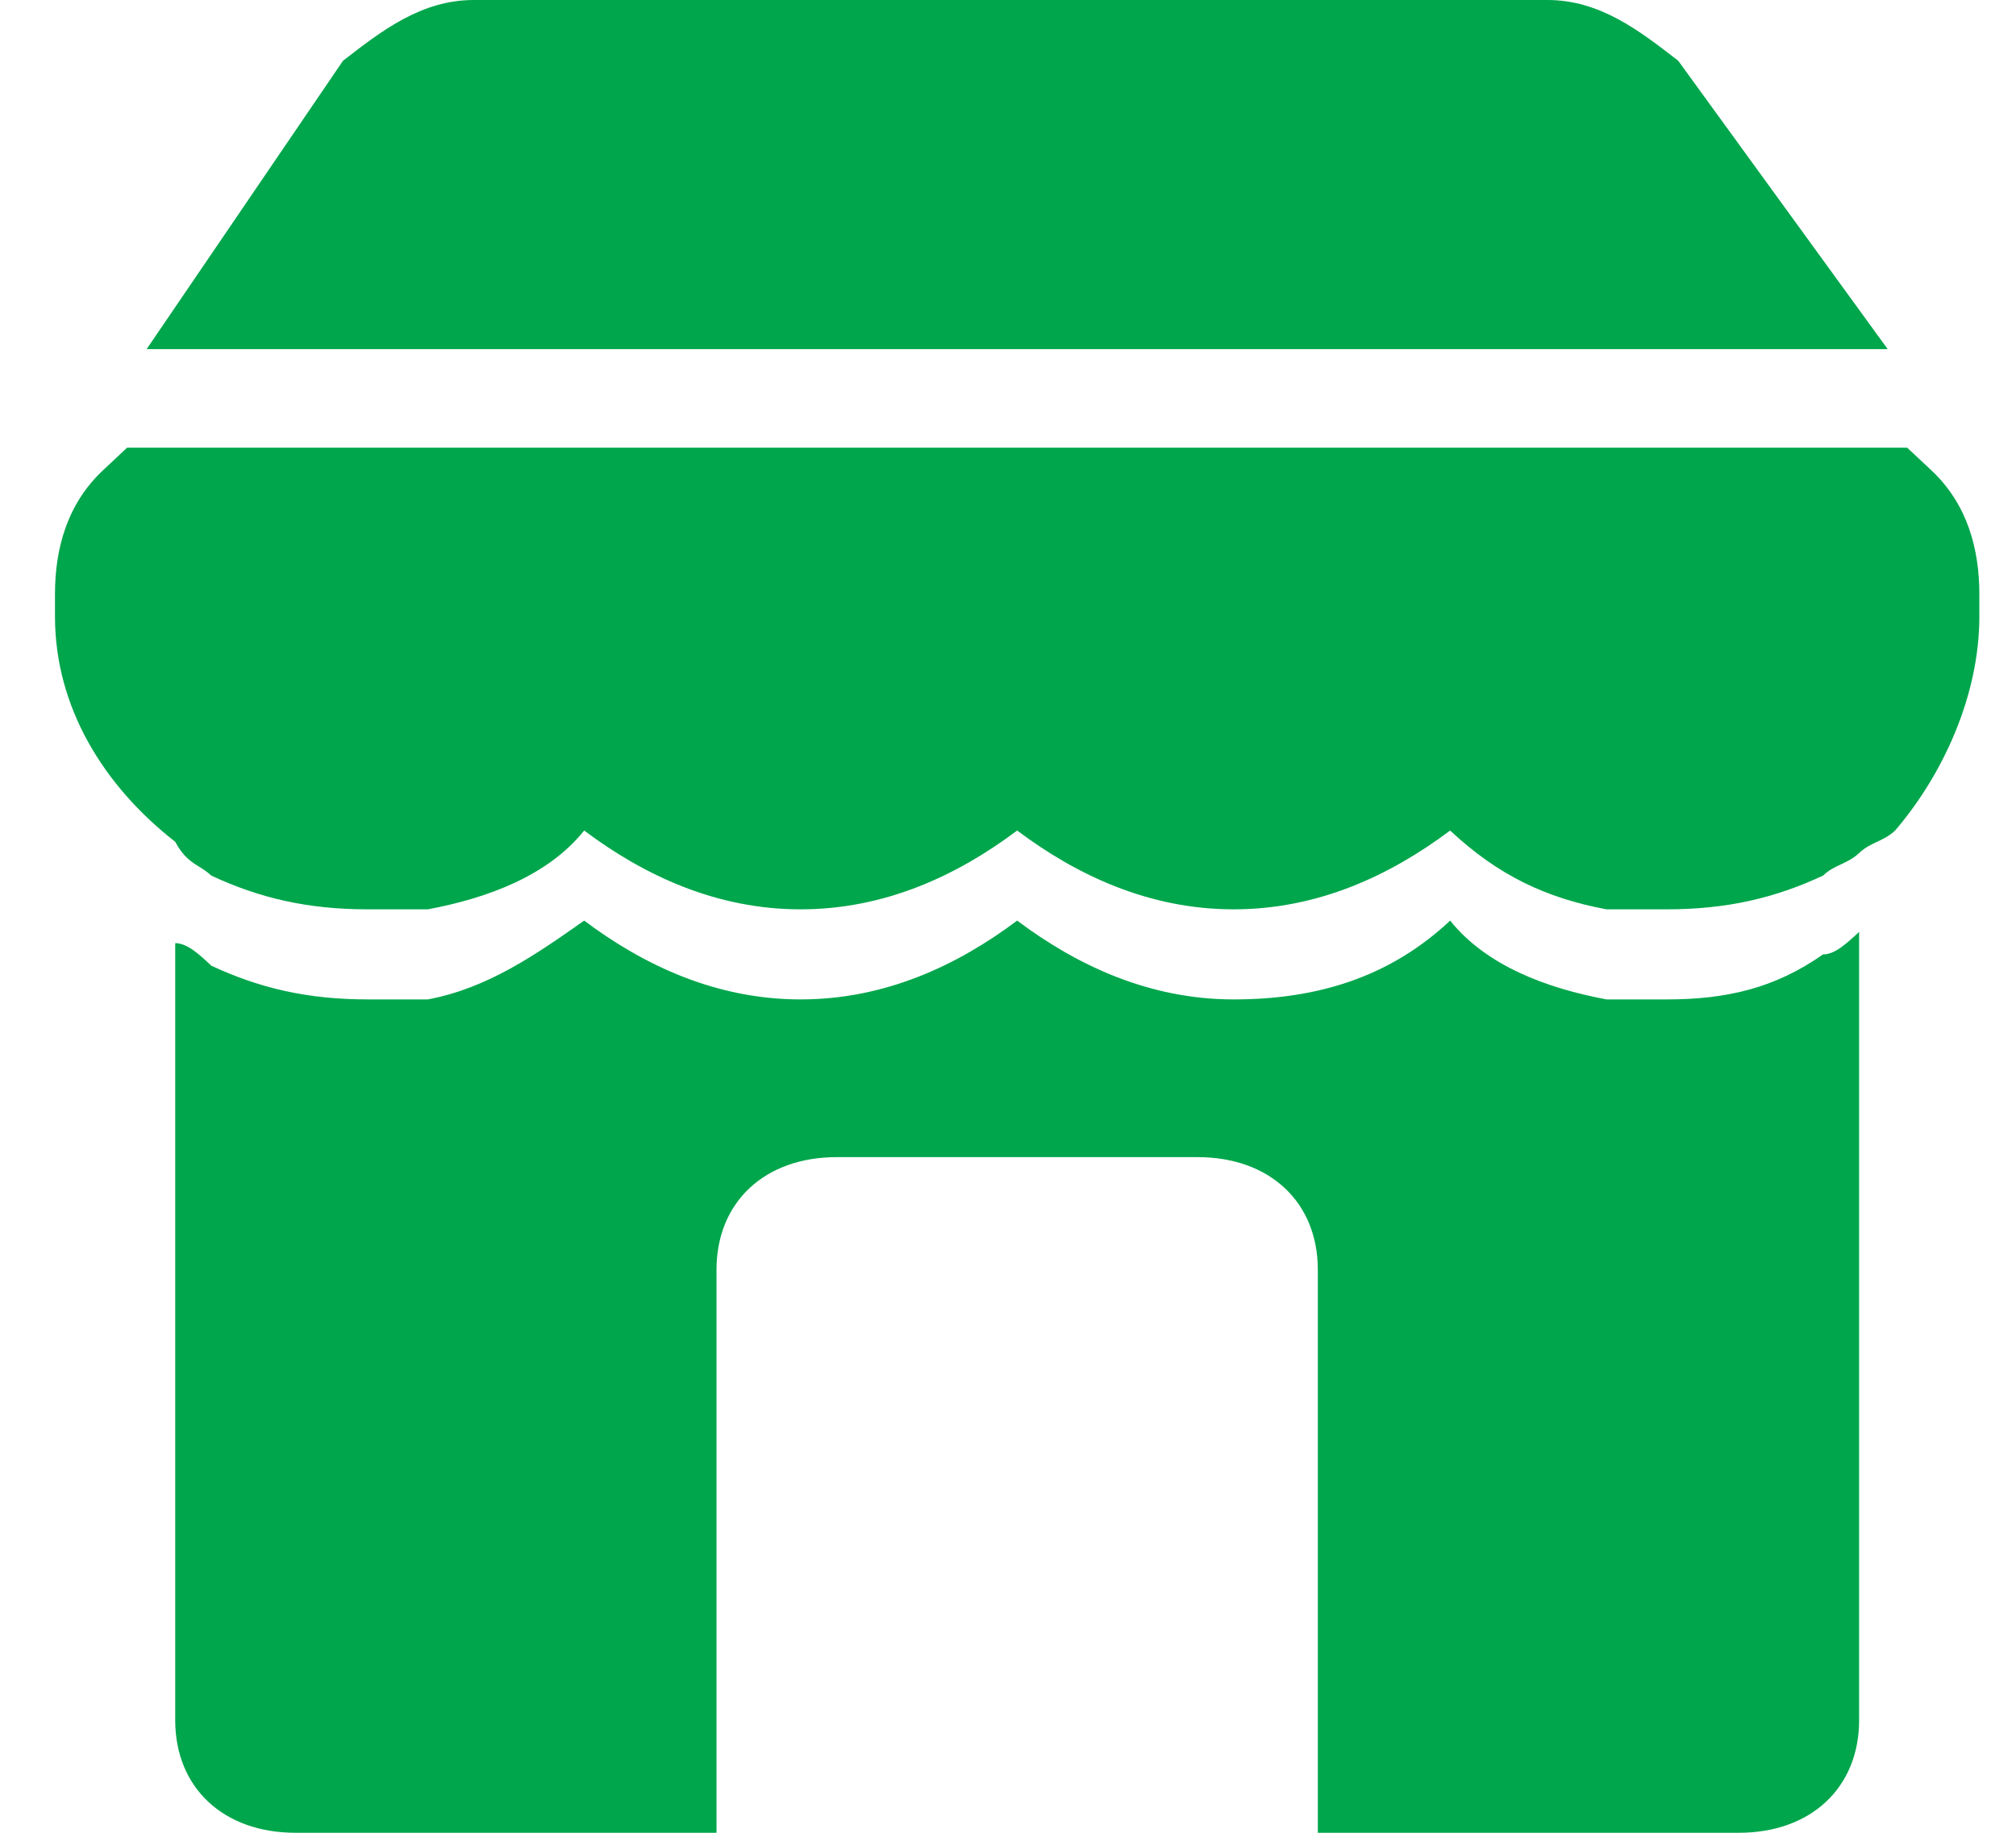
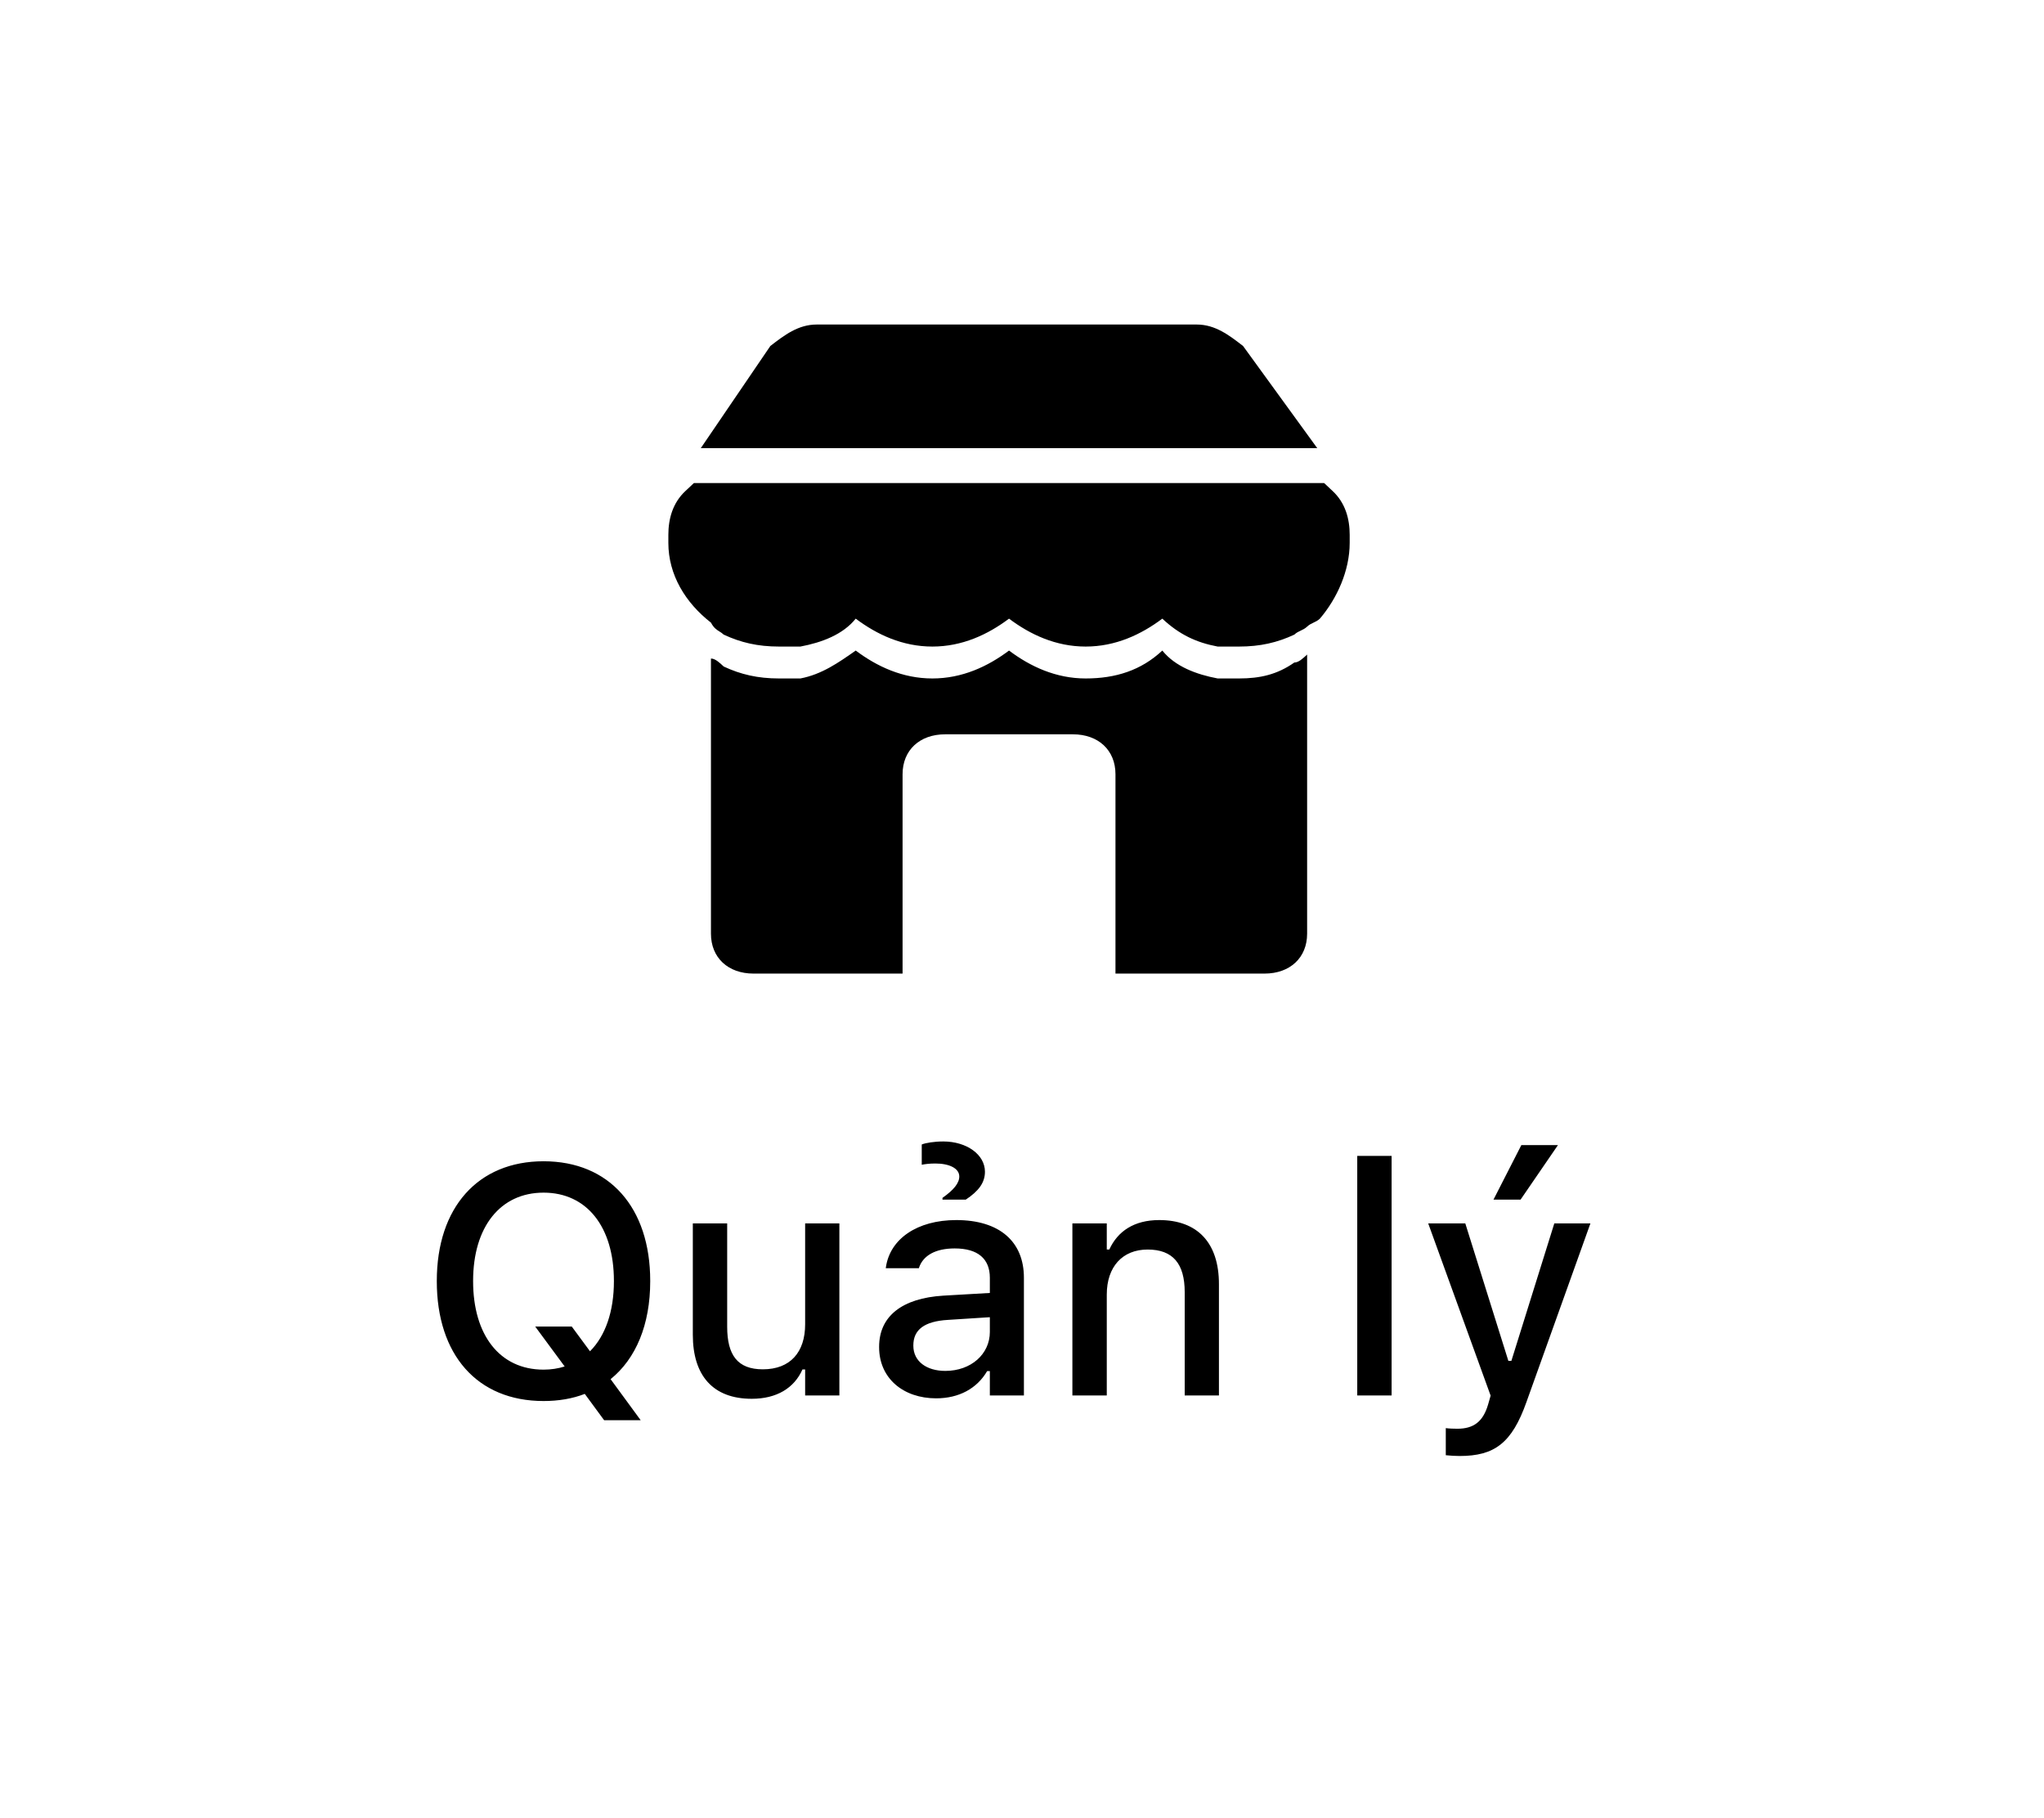
- <svg xmlns="http://www.w3.org/2000/svg" width="22" height="20" viewBox="0 0 22 20" fill="none">
-   <path fill-rule="evenodd" clip-rule="evenodd" d="M16.886 0C17.457 0 17.886 0.331 18.314 0.663L20.6 3.81H1.6L3.743 0.663C4.171 0.331 4.6 0 5.171 0H16.886ZM1.125 5.131C0.731 5.499 0.6 5.991 0.6 6.482V6.728C0.6 7.711 1.125 8.571 1.912 9.186C2 9.35 2.087 9.404 2.175 9.459C2.219 9.486 2.262 9.514 2.306 9.555C2.831 9.8 3.356 9.923 4.012 9.923H4.669C5.325 9.8 5.981 9.555 6.375 9.063C7.031 9.555 7.819 9.923 8.737 9.923C9.656 9.923 10.444 9.555 11.1 9.063C11.756 9.555 12.544 9.923 13.463 9.923C14.381 9.923 15.169 9.555 15.825 9.063C16.35 9.555 16.875 9.8 17.531 9.923H18.188C18.844 9.923 19.369 9.8 19.894 9.555C19.959 9.493 20.025 9.462 20.091 9.432C20.156 9.401 20.222 9.37 20.288 9.309C20.353 9.247 20.419 9.217 20.484 9.186C20.55 9.155 20.616 9.124 20.681 9.063C21.206 8.449 21.6 7.588 21.6 6.728V6.482C21.6 5.991 21.469 5.499 21.075 5.131L20.812 4.885H1.387L1.125 5.131ZM18.188 10.906H17.531C16.875 10.783 16.219 10.538 15.825 10.046C15.169 10.661 14.381 10.906 13.463 10.906C12.544 10.906 11.756 10.538 11.1 10.046C10.444 10.538 9.656 10.906 8.737 10.906C7.819 10.906 7.031 10.538 6.375 10.046C5.85 10.415 5.325 10.783 4.669 10.906H4.012C3.356 10.906 2.831 10.783 2.306 10.538C2.175 10.415 2.044 10.292 1.912 10.292V18.771C1.912 19.508 2.437 20 3.225 20H7.819V13.856C7.819 13.118 8.344 12.627 9.131 12.627H13.069C13.856 12.627 14.381 13.118 14.381 13.856V20H18.975C19.762 20 20.288 19.508 20.288 18.771V10.169C20.156 10.292 20.025 10.415 19.894 10.415C19.369 10.783 18.844 10.906 18.188 10.906Z" fill="#00A64C" />
+ <svg xmlns="http://www.w3.org/2000/svg" width="63" height="56" viewBox="0 0 63 56" fill="none">
+   <path fill-rule="evenodd" clip-rule="evenodd" d="M36.886 10C37.457 10 37.886 10.331 38.314 10.662L40.6 13.809H21.6L23.743 10.662C24.171 10.331 24.6 10 25.171 10H36.886ZM21.125 15.131C20.731 15.499 20.6 15.991 20.6 16.482V16.728C20.6 17.711 21.125 18.572 21.913 19.186C22 19.35 22.087 19.404 22.175 19.459C22.219 19.486 22.262 19.514 22.306 19.555C22.831 19.8 23.356 19.923 24.012 19.923H24.669C25.325 19.8 25.981 19.555 26.375 19.063C27.031 19.555 27.819 19.923 28.738 19.923C29.656 19.923 30.444 19.555 31.1 19.063C31.756 19.555 32.544 19.923 33.462 19.923C34.381 19.923 35.169 19.555 35.825 19.063C36.35 19.555 36.875 19.8 37.531 19.923H38.188C38.844 19.923 39.369 19.8 39.894 19.555C39.959 19.493 40.025 19.462 40.091 19.432C40.156 19.401 40.222 19.37 40.288 19.309C40.353 19.247 40.419 19.217 40.484 19.186C40.55 19.155 40.616 19.125 40.681 19.063C41.206 18.449 41.6 17.588 41.6 16.728V16.482C41.6 15.991 41.469 15.499 41.075 15.131L40.812 14.885H21.387L21.125 15.131ZM38.188 20.906H37.531C36.875 20.783 36.219 20.538 35.825 20.046C35.169 20.66 34.381 20.906 33.462 20.906C32.544 20.906 31.756 20.538 31.1 20.046C30.444 20.538 29.656 20.906 28.738 20.906C27.819 20.906 27.031 20.538 26.375 20.046C25.85 20.415 25.325 20.783 24.669 20.906H24.012C23.356 20.906 22.831 20.783 22.306 20.538C22.175 20.415 22.044 20.292 21.913 20.292V28.771C21.913 29.508 22.438 30 23.225 30H27.819V23.856C27.819 23.118 28.344 22.627 29.131 22.627H33.069C33.856 22.627 34.381 23.118 34.381 23.856V30H38.975C39.763 30 40.288 29.508 40.288 28.771V20.169C40.156 20.292 40.025 20.415 39.894 20.415C39.369 20.783 38.844 20.906 38.188 20.906Z" fill="#000" />
+   <path d="M16.754 43.171C17.218 43.171 17.648 43.098 18.024 42.951L18.62 43.762H19.747L18.82 42.497C19.601 41.867 20.041 40.817 20.041 39.48V39.47C20.041 37.209 18.781 35.783 16.754 35.783C14.733 35.783 13.463 37.204 13.463 39.47V39.48C13.463 41.74 14.704 43.171 16.754 43.171ZM16.754 42.204C15.397 42.204 14.582 41.13 14.582 39.48V39.47C14.582 37.805 15.421 36.75 16.754 36.75C18.087 36.75 18.922 37.805 18.922 39.47V39.48C18.922 40.412 18.659 41.164 18.185 41.638L17.623 40.876H16.496L17.404 42.106C17.204 42.17 16.984 42.204 16.754 42.204ZM23.17 43.102C23.942 43.102 24.479 42.77 24.733 42.199H24.816V43H25.871V37.697H24.816V40.808C24.816 41.662 24.362 42.194 23.512 42.194C22.736 42.194 22.413 41.76 22.413 40.881V37.697H21.354V41.13C21.354 42.385 21.974 43.102 23.17 43.102ZM29.049 36.965H29.767C30.158 36.706 30.358 36.447 30.358 36.105C30.358 35.578 29.796 35.173 29.074 35.173C28.795 35.173 28.527 35.217 28.41 35.266V35.891C28.507 35.871 28.644 35.852 28.829 35.852C29.254 35.852 29.567 35.998 29.567 36.252C29.567 36.457 29.396 36.667 29.049 36.911V36.965ZM28.854 43.088C29.557 43.088 30.114 42.785 30.426 42.248H30.509V43H31.559V39.372C31.559 38.259 30.807 37.595 29.474 37.595C28.268 37.595 27.433 38.176 27.306 39.045L27.301 39.079H28.322L28.327 39.06C28.454 38.684 28.839 38.469 29.425 38.469C30.143 38.469 30.509 38.791 30.509 39.372V39.841L29.074 39.924C27.809 40.002 27.096 40.554 27.096 41.501V41.511C27.096 42.473 27.843 43.088 28.854 43.088ZM28.151 41.467V41.457C28.151 40.978 28.483 40.715 29.215 40.671L30.509 40.588V41.042C30.509 41.726 29.928 42.243 29.137 42.243C28.566 42.243 28.151 41.955 28.151 41.467ZM33.053 43H34.113V39.89C34.113 39.035 34.596 38.503 35.373 38.503C36.149 38.503 36.515 38.938 36.515 39.816V43H37.57V39.567C37.57 38.303 36.916 37.595 35.729 37.595C34.958 37.595 34.45 37.937 34.191 38.503H34.113V37.697H33.053V43ZM41.833 43H42.892V35.617H41.833V43ZM46.867 36.965L48.019 35.285H46.891L46.032 36.965H46.867ZM44.987 44.865C46.061 44.865 46.598 44.47 47.047 43.205L49.02 37.697H47.907L46.583 41.935H46.491L45.163 37.697H44.02L45.944 43.005L45.866 43.278C45.709 43.815 45.412 44.025 44.918 44.025C44.796 44.025 44.664 44.02 44.562 44.006V44.841C44.699 44.855 44.855 44.865 44.987 44.865Z" fill="#000" />
</svg>
